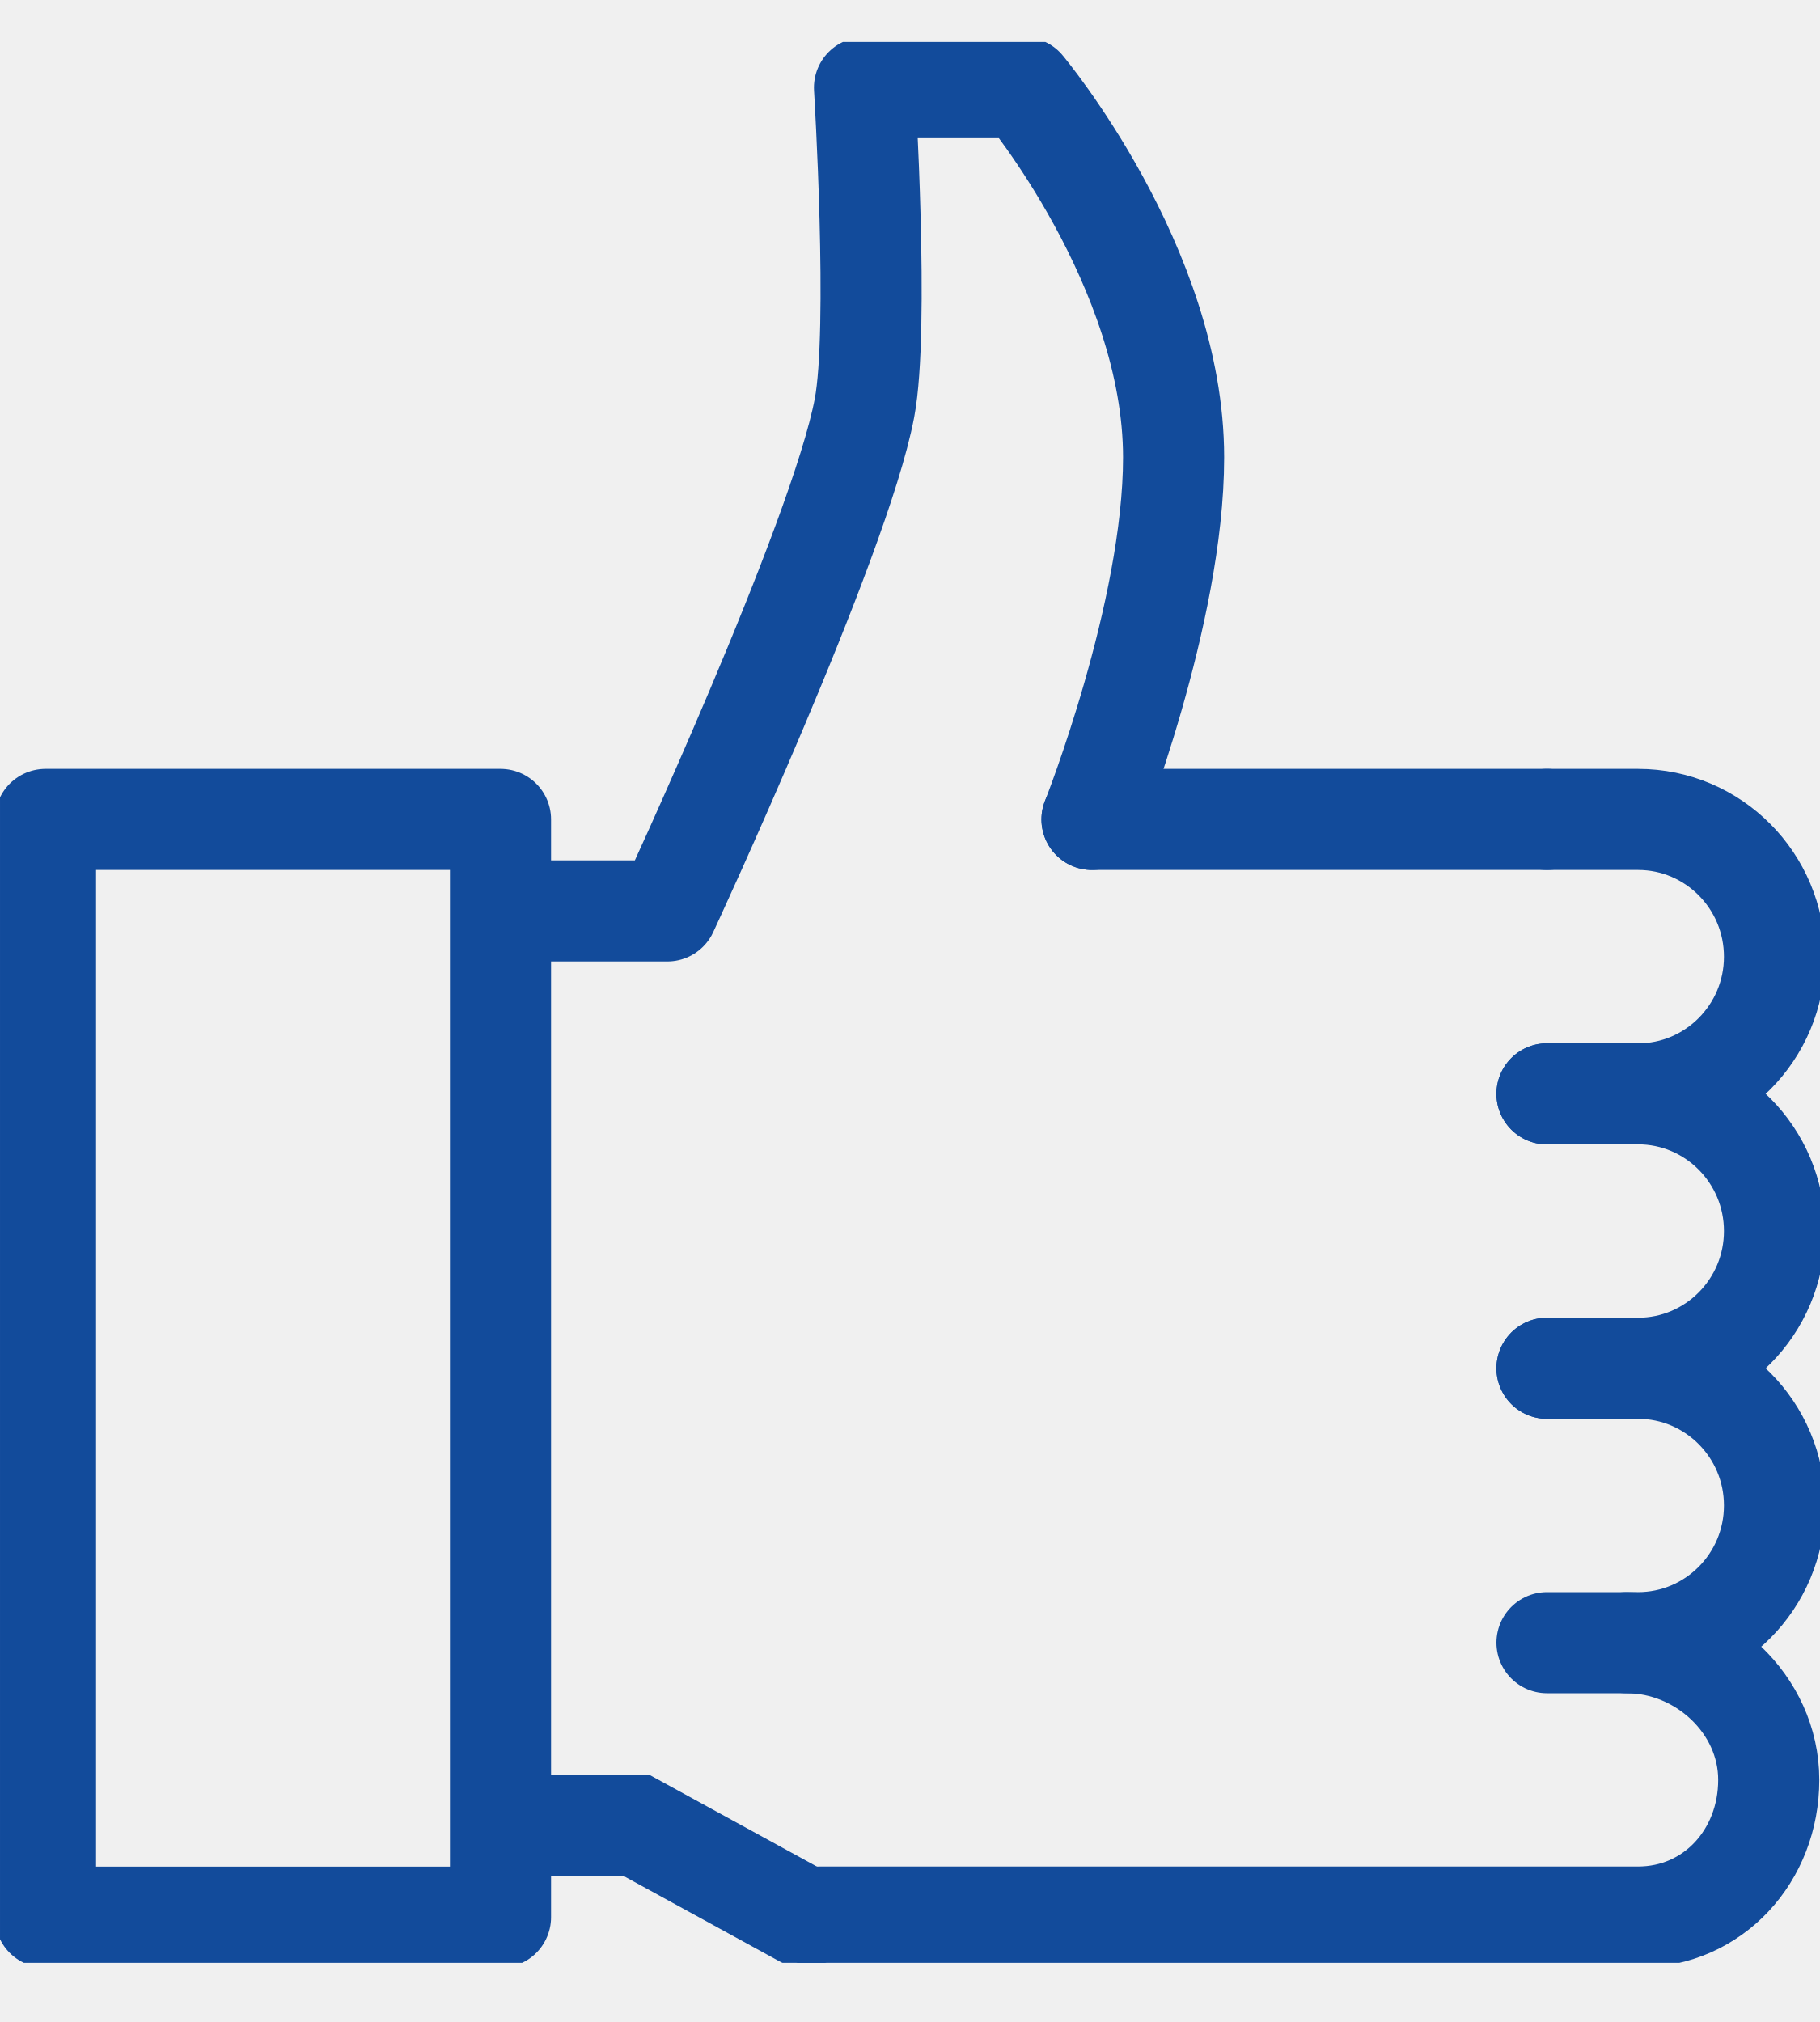
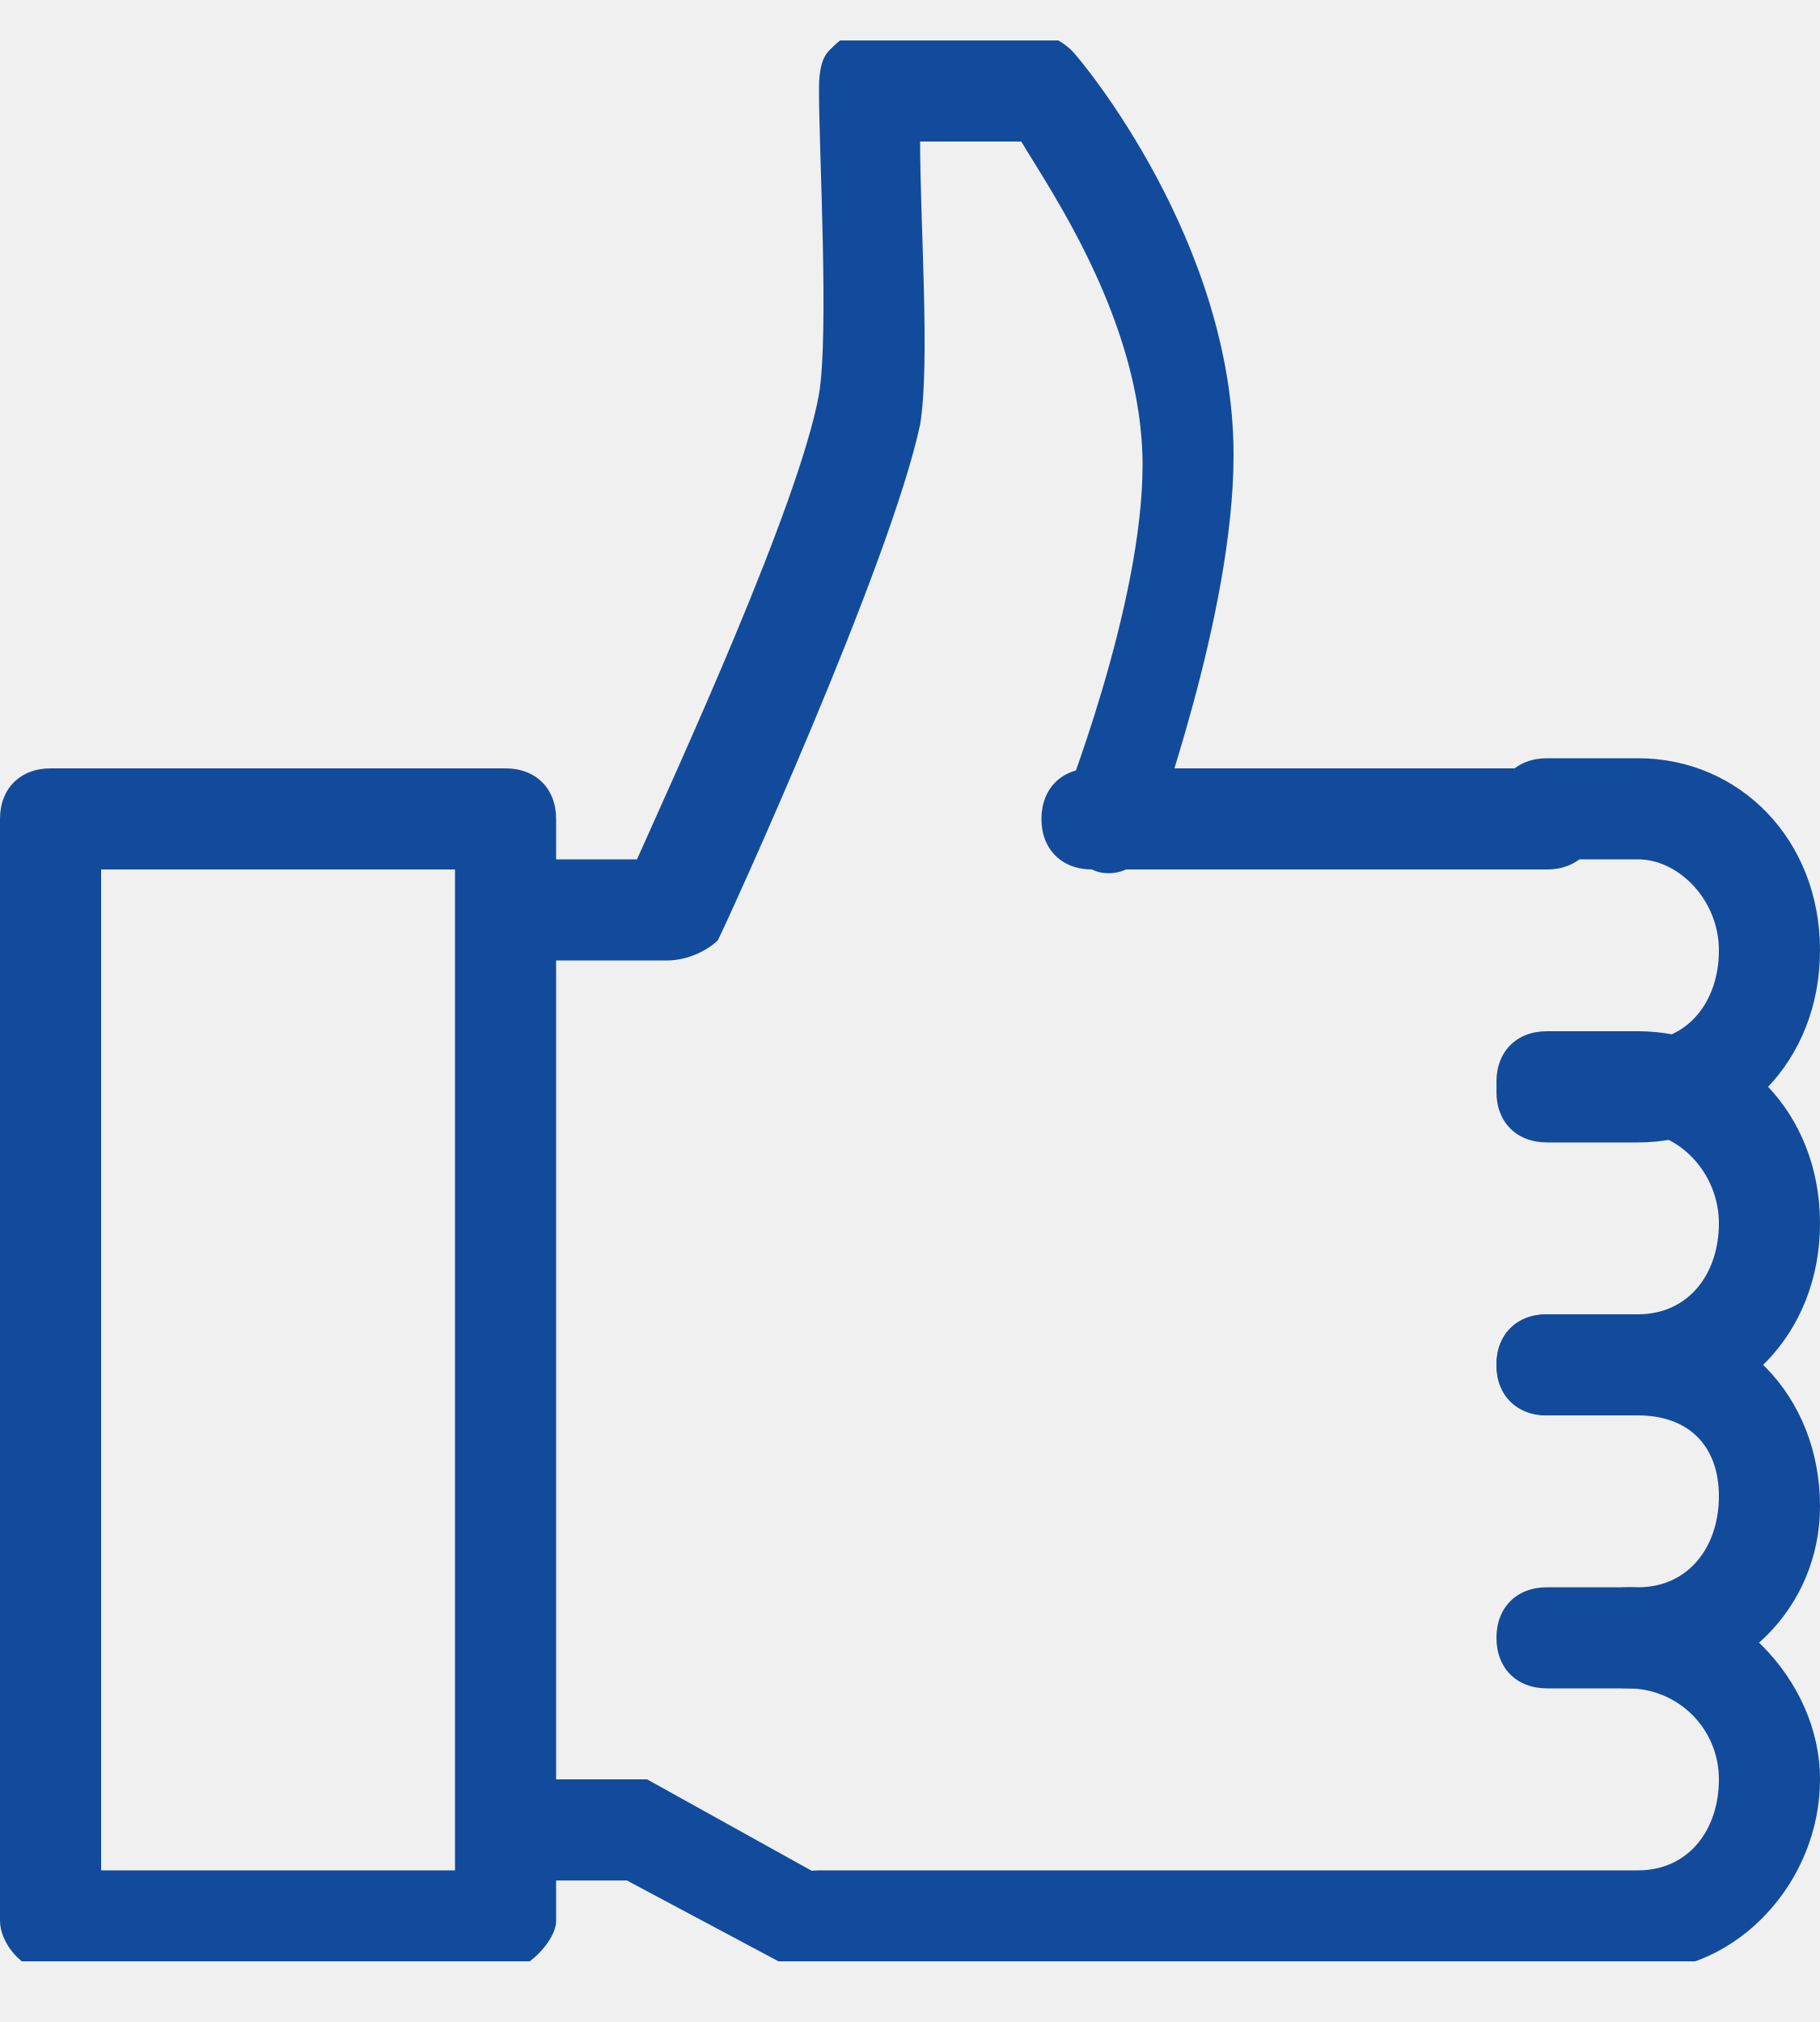
- <svg xmlns="http://www.w3.org/2000/svg" width="18" height="20" viewBox="0 0 18 20" fill="none">
-   <g clip-path="url(#clip0)">
-     <path d="M16.088 16.248C16.833 16.248 17.493 16.856 17.493 17.605C17.493 18.354 16.945 18.962 16.199 18.962H8.1" stroke="#124B9B" stroke-miterlimit="10" stroke-linecap="round" />
-     <path d="M15.3 13.534H16.2C16.945 13.534 17.55 14.142 17.55 14.891C17.55 15.64 16.945 16.248 16.2 16.248H15.3" stroke="#124B9B" stroke-miterlimit="10" stroke-linecap="round" />
-     <path d="M15.3 10.819H16.2C16.945 10.819 17.55 11.427 17.55 12.177C17.55 12.926 16.945 13.534 16.2 13.534H15.3" stroke="#124B9B" stroke-miterlimit="10" stroke-linecap="round" />
-     <path d="M15.3 8.105H16.2C16.945 8.105 17.55 8.713 17.55 9.463C17.55 10.212 16.945 10.82 16.2 10.82H15.3" stroke="#124B9B" stroke-miterlimit="10" stroke-linecap="round" />
-     <path d="M15.3 8.105H10.8" stroke="#124B9B" stroke-miterlimit="10" stroke-linecap="round" />
-     <path d="M10.8 8.105C10.8 8.105 11.607 6.07 11.607 4.524C11.607 2.64 10.125 0.867 10.125 0.867H8.55C8.55 0.867 8.697 3.256 8.55 4.034C8.302 5.348 6.6 9.01 6.6 9.01H5.4" stroke="#124B9B" stroke-miterlimit="10" stroke-linecap="round" stroke-linejoin="round" />
-     <path d="M4.95 8.105H0.45V18.963H4.95V8.105Z" stroke="#124B9B" stroke-miterlimit="10" stroke-linecap="round" stroke-linejoin="round" />
-     <path d="M5.4 18.058H6.3L7.95 18.962" stroke="#124B9B" stroke-miterlimit="10" stroke-linecap="round" />
+ <svg xmlns="http://www.w3.org/2000/svg" xmlns:xlink="http://www.w3.org/1999/xlink" version="1.1" id="Слой_1" x="0px" y="0px" viewBox="0 0 18 20" style="enable-background:new 0 0 18 20;" xml:space="preserve">
+   <style type="text/css">
+ 	.st0{clip-path:url(#SVGID_2_);}
+ 	.st1{fill:#124B9B;}
+ </style>
+   <g>
+     <defs>
+       <rect id="SVGID_1_" x="0" y="0.4" width="18" height="19" />
+     </defs>
+     <clipPath id="SVGID_2_">
+       <use xlink:href="#SVGID_1_" style="overflow:visible;" />
+     </clipPath>
+     <g class="st0">
+       <g>
+         <path class="st1" d="M16.2,19.5H8.1c-0.3,0-0.5-0.2-0.5-0.5s0.2-0.5,0.5-0.5h8.1c0.5,0,0.8-0.4,0.8-0.9c0-0.5-0.4-0.9-0.9-0.9     c-0.3,0-0.5-0.2-0.5-0.5s0.2-0.5,0.5-0.5c1,0,1.9,0.9,1.9,1.9C18,18.6,17.2,19.5,16.2,19.5z" />
+       </g>
+       <g>
+         <path class="st1" d="M16.2,16.7h-0.9c-0.3,0-0.5-0.2-0.5-0.5s0.2-0.5,0.5-0.5h0.9c0.5,0,0.8-0.4,0.8-0.9S16.7,14,16.2,14h-0.9     c-0.3,0-0.5-0.2-0.5-0.5S15,13,15.3,13h0.9c1,0,1.8,0.8,1.8,1.9C18,15.9,17.2,16.7,16.2,16.7z" />
+       </g>
+       <g>
+         <path class="st1" d="M16.2,14h-0.9c-0.3,0-0.5-0.2-0.5-0.5S15,13,15.3,13h0.9c0.5,0,0.8-0.4,0.8-0.9s-0.4-0.9-0.8-0.9h-0.9     c-0.3,0-0.5-0.2-0.5-0.5s0.2-0.5,0.5-0.5h0.9c1,0,1.8,0.8,1.8,1.9C18,13.2,17.2,14,16.2,14z" />
+       </g>
+       <g>
+         <path class="st1" d="M16.2,11.3h-0.9c-0.3,0-0.5-0.2-0.5-0.5c0-0.3,0.2-0.5,0.5-0.5h0.9c0.5,0,0.8-0.4,0.8-0.9s-0.4-0.9-0.8-0.9     h-0.9c-0.3,0-0.5-0.2-0.5-0.5s0.2-0.5,0.5-0.5h0.9c1,0,1.8,0.8,1.8,1.9C18,10.5,17.2,11.3,16.2,11.3z" />
+       </g>
+       <g>
+         <path class="st1" d="M15.3,8.6h-4.5c-0.3,0-0.5-0.2-0.5-0.5s0.2-0.5,0.5-0.5h4.5c0.3,0,0.5,0.2,0.5,0.5S15.6,8.6,15.3,8.6z" />
+       </g>
+       <g>
+         <path class="st1" d="M6.6,9.5H5.4C5.1,9.5,4.9,9.3,4.9,9s0.2-0.5,0.5-0.5h0.9C6.7,7.6,7.9,5,8.1,3.9c0.1-0.6,0-2.4,0-3     c0-0.1,0-0.3,0.1-0.4c0.1-0.1,0.2-0.2,0.4-0.2h1.6c0.1,0,0.3,0.1,0.4,0.2c0.1,0.1,1.6,1.9,1.6,4c0,1.6-0.8,3.7-0.8,3.8     c-0.1,0.3-0.4,0.4-0.6,0.3c-0.3-0.1-0.4-0.4-0.3-0.6c0,0,0.8-2,0.8-3.4c0-1.4-0.9-2.7-1.2-3.2H9.1c0,0.8,0.1,2.2,0,2.8     c-0.3,1.4-1.9,4.9-2,5.1C7,9.4,6.8,9.5,6.6,9.5z" />
+       </g>
+       <g>
+         <path class="st1" d="M5,19.5H0.5C0.2,19.5,0,19.2,0,19V8.1c0-0.3,0.2-0.5,0.5-0.5H5c0.3,0,0.5,0.2,0.5,0.5V19     C5.5,19.2,5.2,19.5,5,19.5z M1,18.5h3.5V8.6H1V18.5z" />
+       </g>
+       <g>
+         <path class="st1" d="M7.9,19.5c-0.1,0-0.2,0-0.2-0.1l-1.5-0.8H5.4c-0.3,0-0.5-0.2-0.5-0.5s0.2-0.5,0.5-0.5h1l1.8,1     c0.2,0.1,0.3,0.4,0.2,0.7C8.3,19.4,8.1,19.5,7.9,19.5z" />
+       </g>
+     </g>
  </g>
-   <defs>
-     <clipPath id="clip0">
-       <rect width="18" height="19" fill="white" transform="translate(6.10352e-05 0.415039)" />
-     </clipPath>
-   </defs>
</svg>
